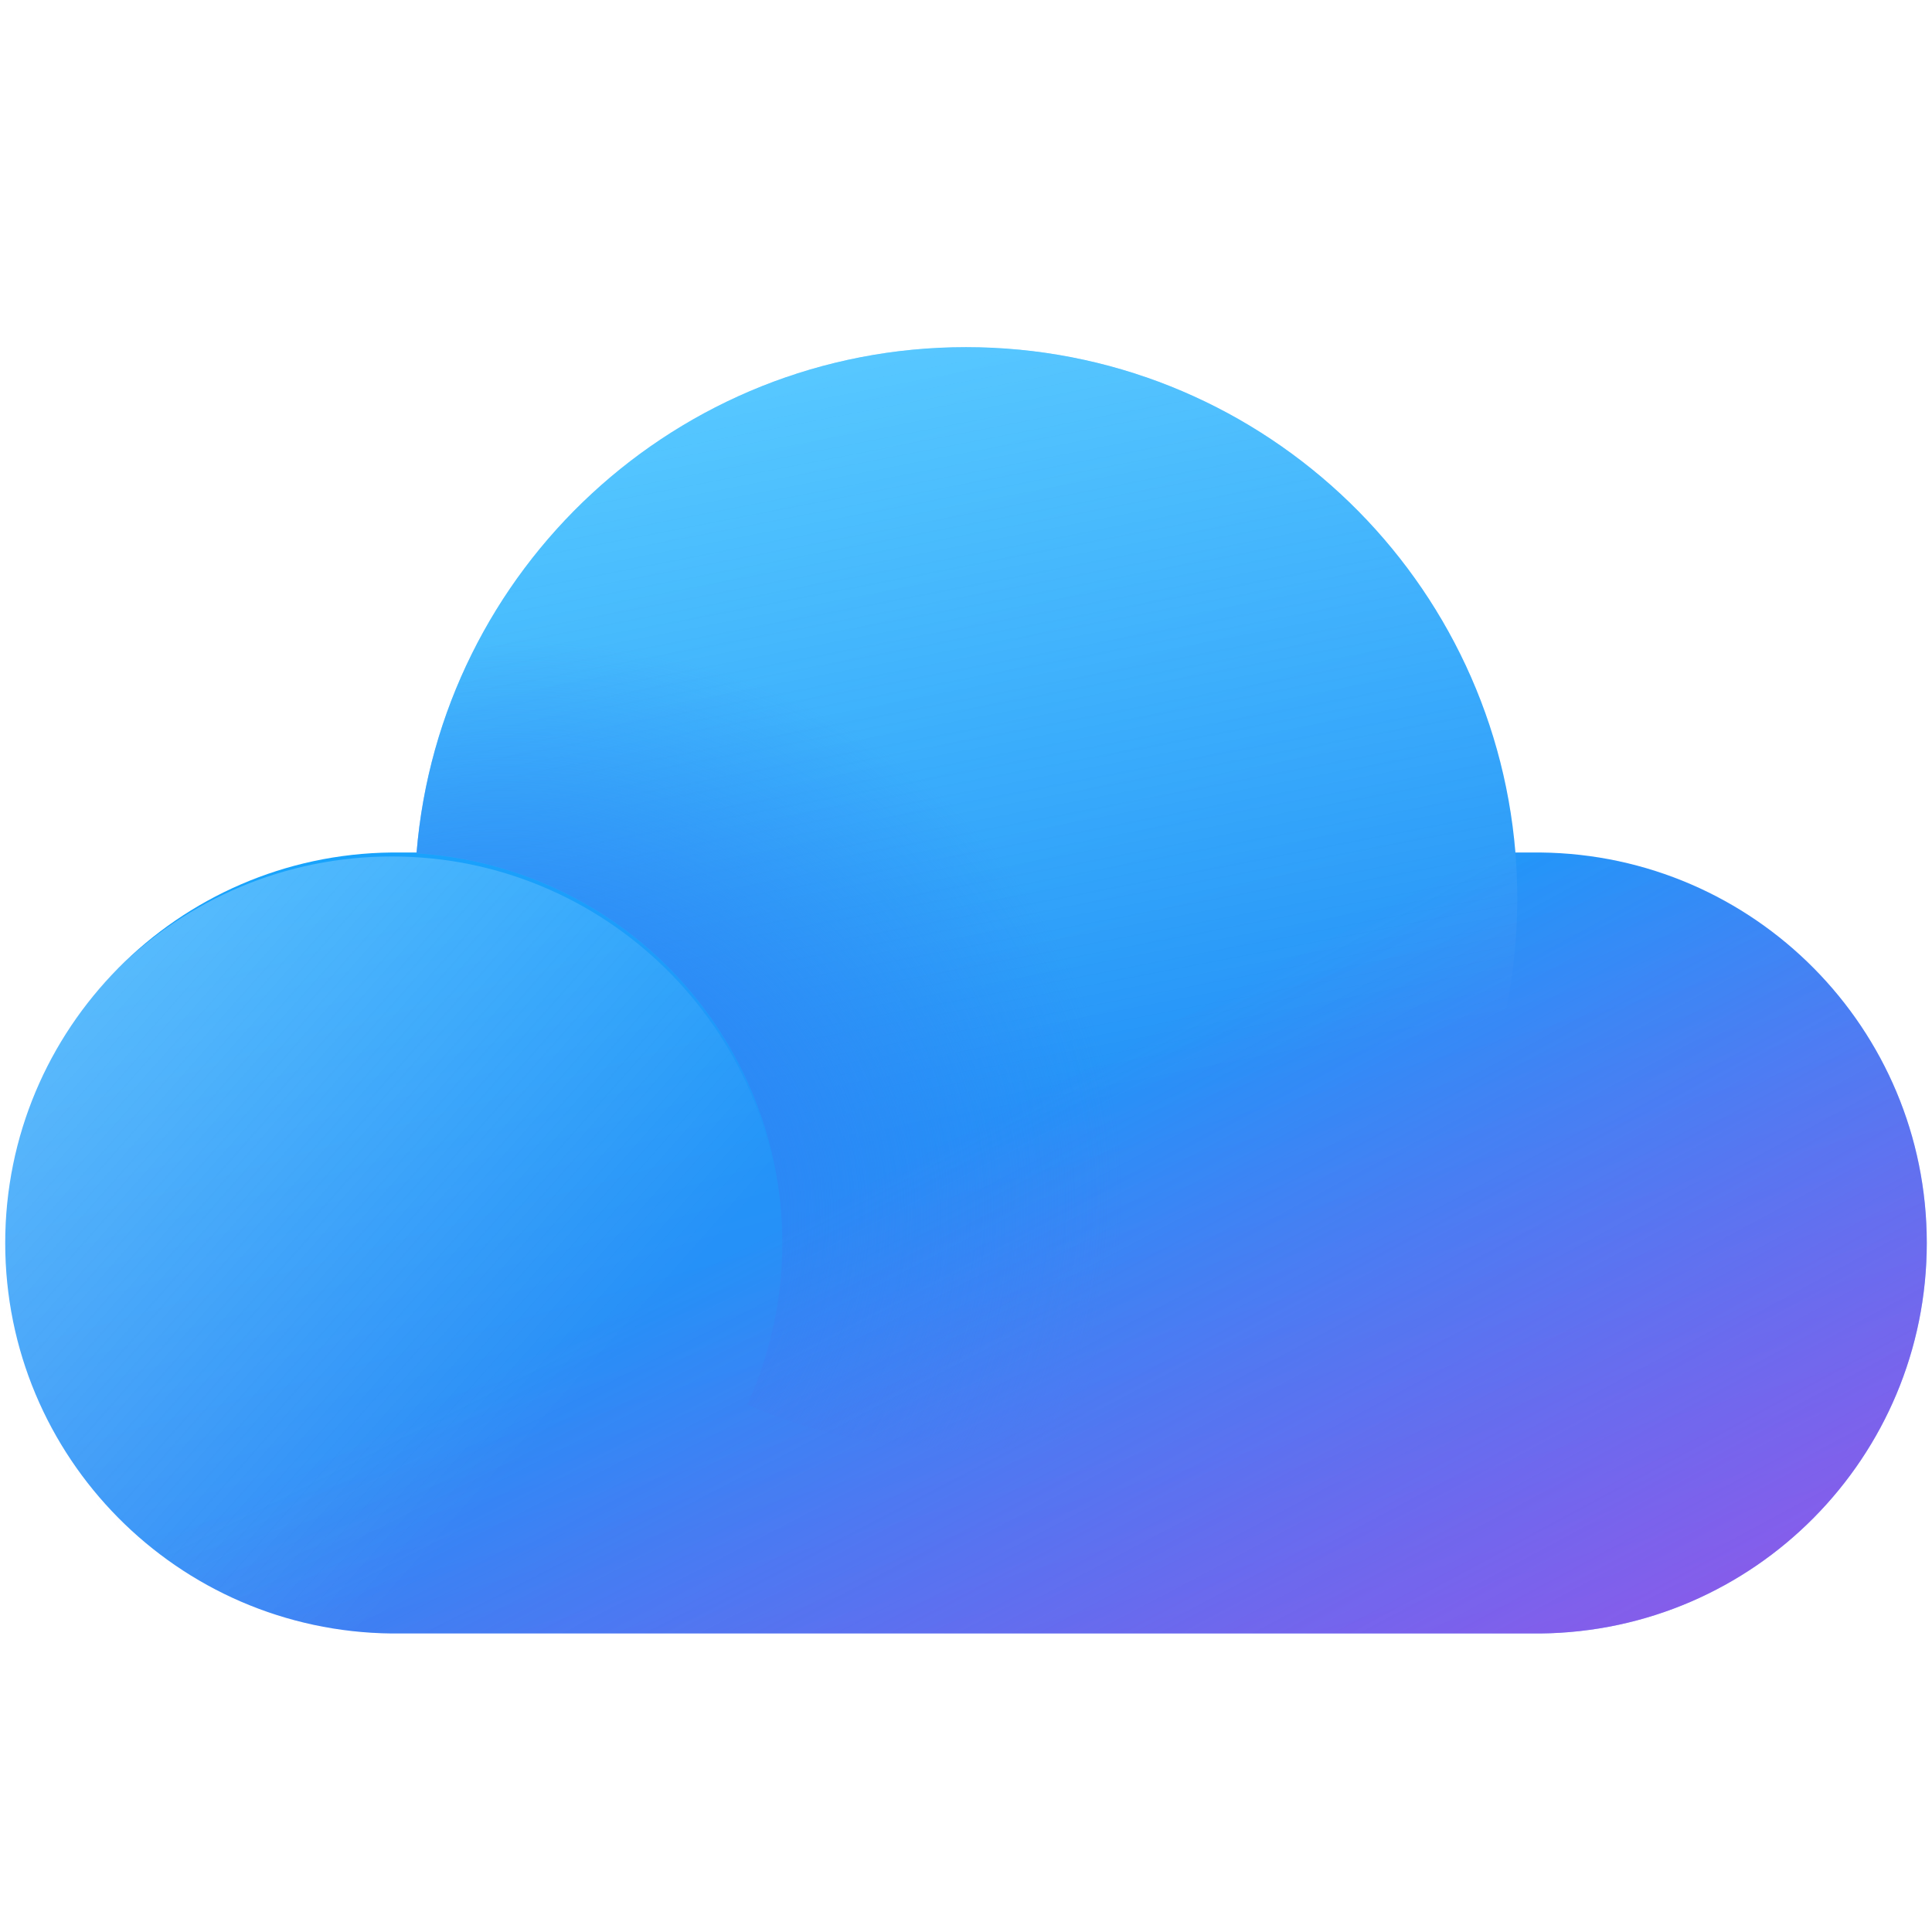
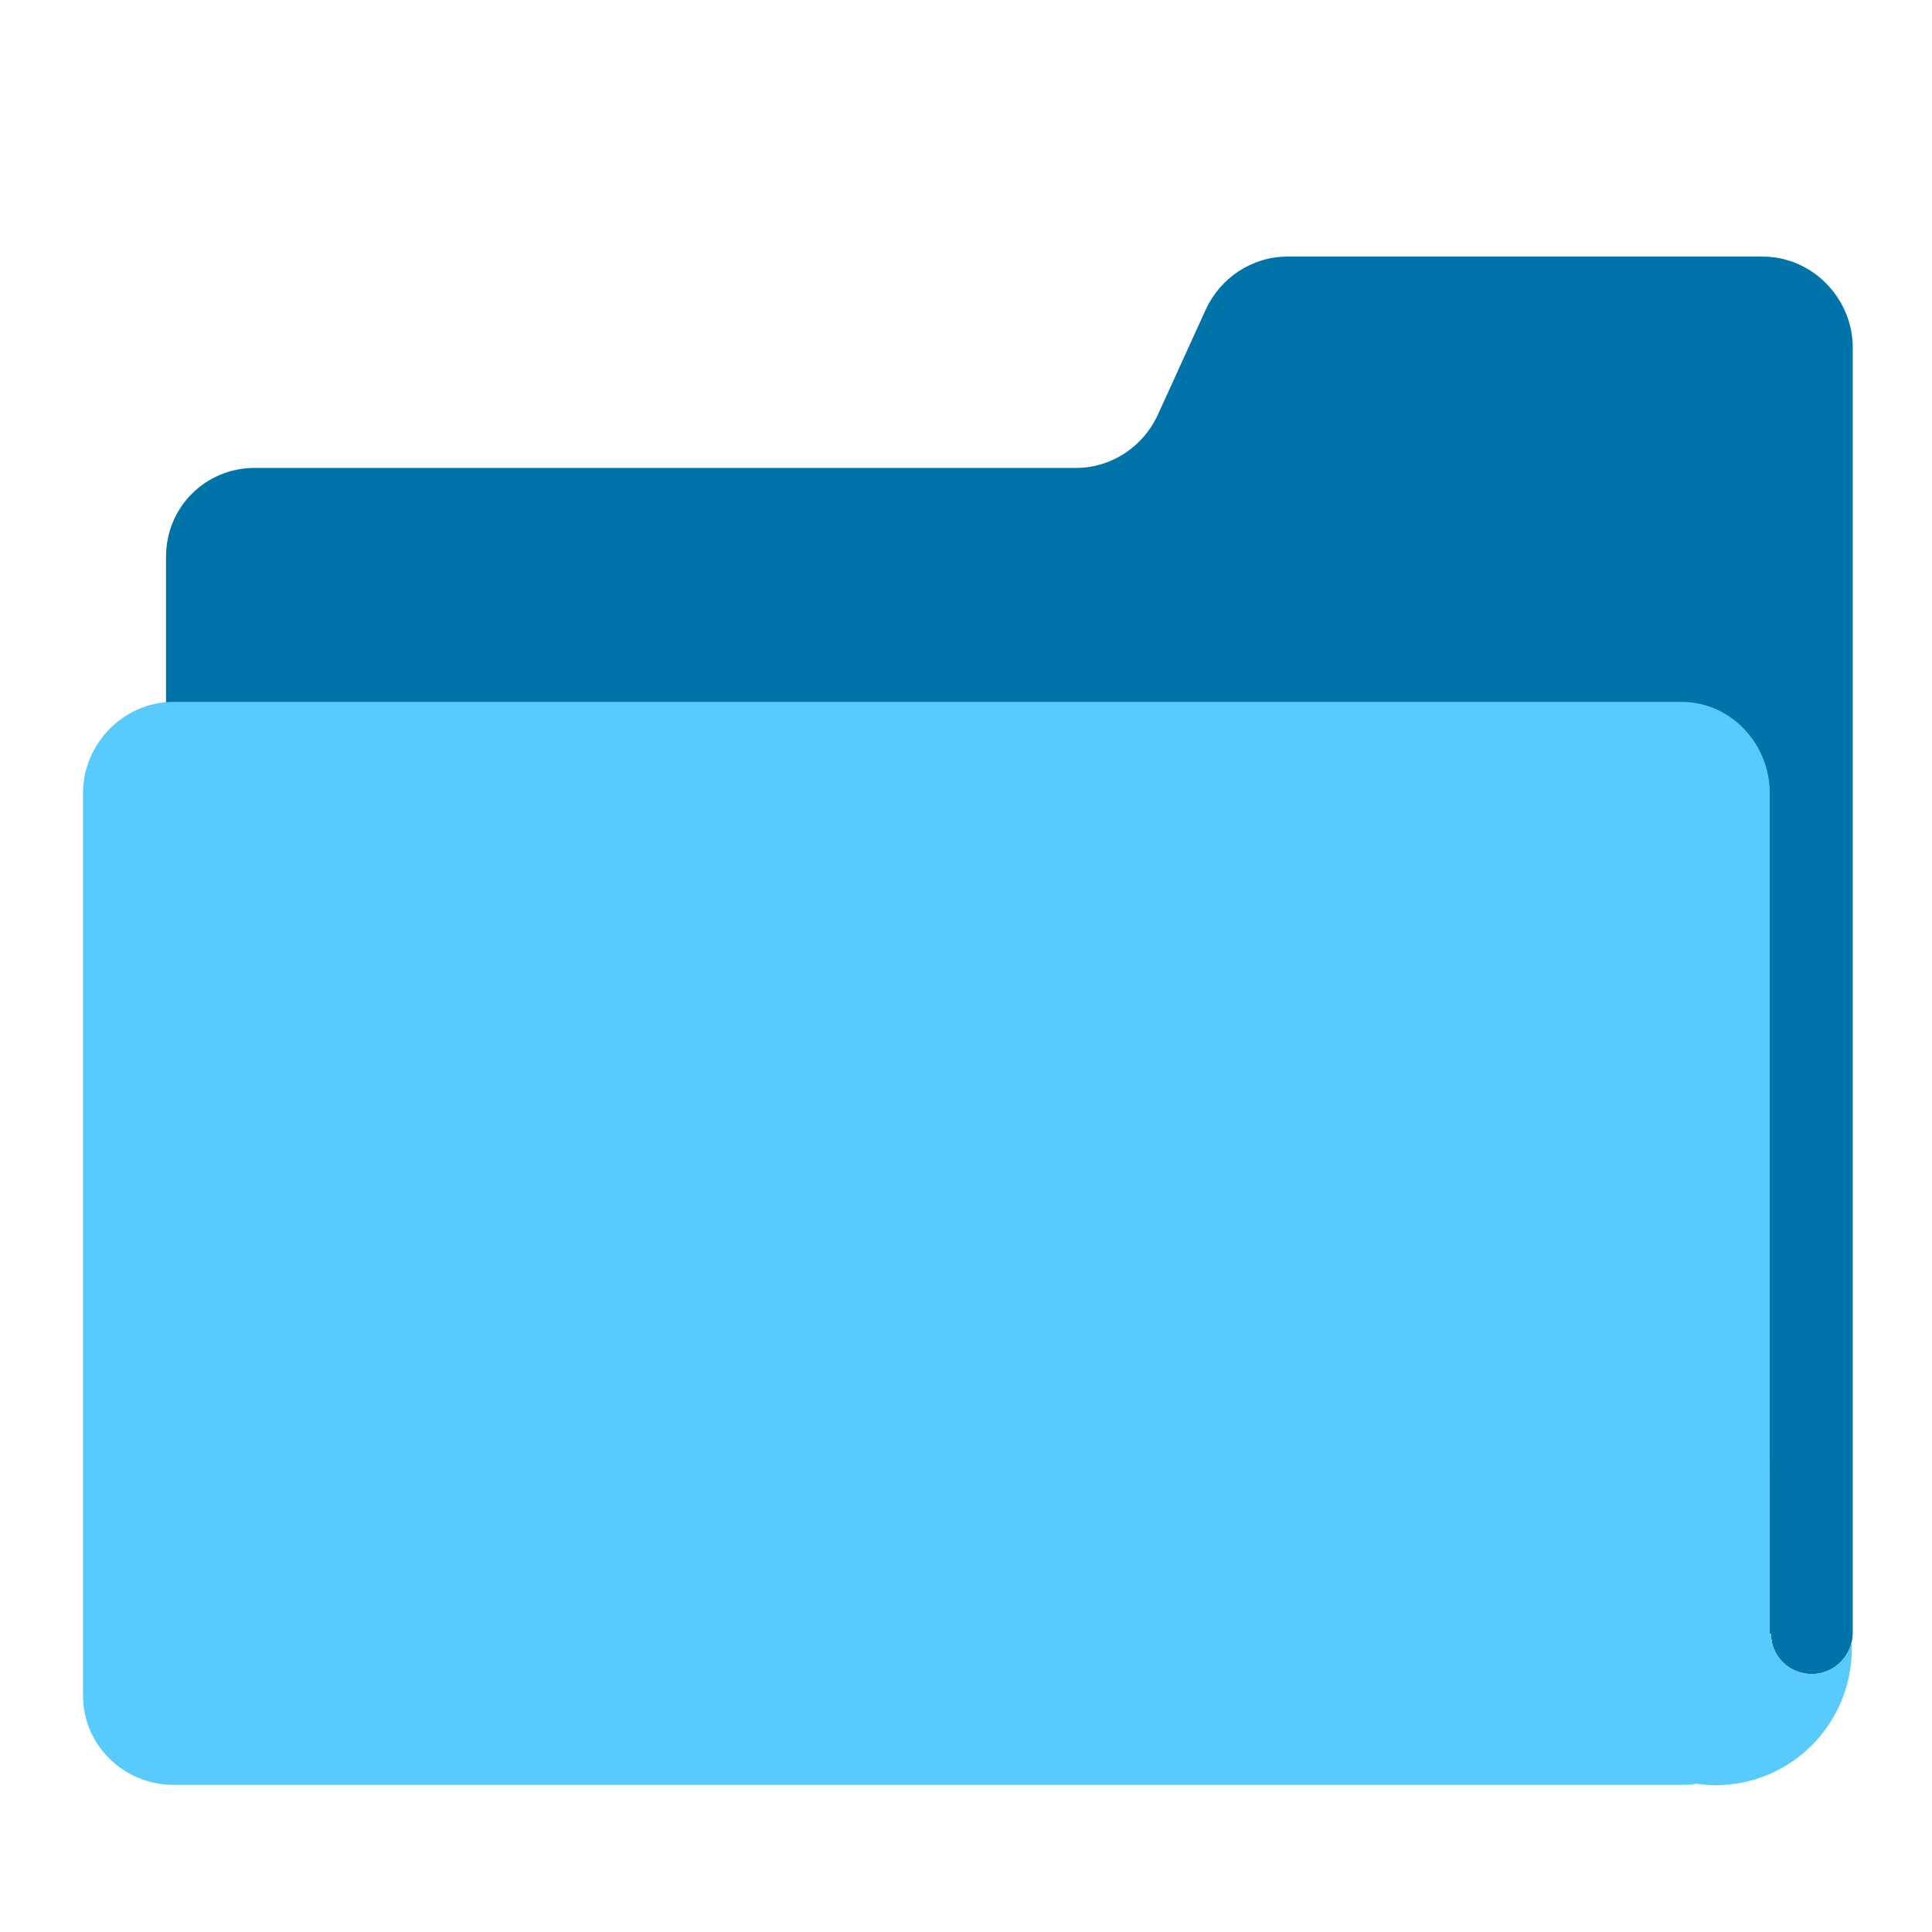
- <svg xmlns="http://www.w3.org/2000/svg" width="48" height="48">
-   <g>
-     <path d="m24,8.625c-7.179,0 -13.069,5.524 -13.65,12.555l-0.617,0a9.702,9.702 0 0 0 0,19.403l28.534,0a9.702,9.702 0 0 0 0,-19.403l-0.617,0c-0.581,-7.031 -6.47,-12.555 -13.65,-12.555" fill="url(#SVGlROO8bHf)" />
-     <path d="m19.435,30.882a9.702,9.702 0 1 1 -19.403,0a9.702,9.702 0 0 1 19.403,0" fill-opacity="0.3" fill="url(#SVGyCyLqdjA)" />
-     <path d="m24,36.018c7.564,0 13.696,-6.133 13.696,-13.696s-6.133,-13.696 -13.696,-13.696c-7.186,0 -13.08,5.536 -13.651,12.574a9.702,9.702 0 0 1 8.218,13.699c1.666,0.72 3.503,1.12 5.433,1.12" fill-opacity="0.3" fill="url(#SVGblF96ciL)" />
-     <path d="m24,36.018c7.564,0 13.696,-6.133 13.696,-13.696s-6.133,-13.696 -13.696,-13.696c-7.186,0 -13.08,5.536 -13.651,12.574a9.702,9.702 0 0 1 8.218,13.699c1.666,0.72 3.503,1.12 5.433,1.12" fill="url(#SVGsArCpeLq)" />
-     <path d="m24,8.625c-7.179,0 -13.069,5.524 -13.65,12.555l-0.617,0a9.702,9.702 0 0 0 0,19.403l28.534,0a9.702,9.702 0 0 0 0,-19.403l-0.617,0c-0.581,-7.031 -6.47,-12.555 -13.65,-12.555" fill-opacity="0.5" fill="url(#SVGm3jLDdWK)" />
-     <defs transform="translate(0.0288868 0) translate(0.0023613 0) translate(-2.875 -0.375) translate(0.125 8.625) scale(1.1369 1.1369) translate(-0.125 -8.625) translate(0.112025 7.58639) scale(1.00131 1.00131) translate(-0.112025 -7.58639) translate(42.1119 7.57647) scale(1.00261 1.00261) translate(-42.1119 -7.57647)">
-       <linearGradient y2="1.166" y1="0.188" x2="0.454" x1="0.036" id="SVGlROO8bHf">
-         <stop stop-color="#0fafff" />
-         <stop stop-color="#367af2" offset="1" />
-       </linearGradient>
-       <linearGradient y2="0.768" y1="0.171" x2="0.674" x1="0" id="SVGyCyLqdjA">
-         <stop stop-color="#fff" />
-         <stop stop-opacity="0" stop-color="#fcfcfc" offset="1" />
-       </linearGradient>
-       <linearGradient y2="0.746" y1="0.056" x2="0.306" x1="0.173" id="SVGblF96ciL">
-         <stop stop-color="#fff" />
-         <stop stop-opacity="0" stop-color="#fcfcfc" offset="1" />
-       </linearGradient>
-       <radialGradient gradientUnits="userSpaceOnUse" gradientTransform="matrix(15.41448,-6.505944,5.807279,13.75914,11.41998,31.05359)" r="1" cy="0" cx="0" id="SVGsArCpeLq">
-         <stop stop-color="#2c87f5" offset="0.412" />
-         <stop stop-opacity="0" stop-color="#2c87f5" offset="1" />
-       </radialGradient>
-       <radialGradient gradientUnits="userSpaceOnUse" gradientTransform="matrix(18.47573,35.40852,-263.0638,137.2635,22.00249,6.627139)" r="1" cy="0" cx="0" id="SVGm3jLDdWK">
-         <stop stop-opacity="0" stop-color="#dd3ce2" offset="0.5" />
-         <stop stop-color="#dd3ce2" offset="1" />
-       </radialGradient>
-     </defs>
-   </g>
+ <svg xmlns="http://www.w3.org/2000/svg" width="1em" height="1em" viewBox="0 0 512 512">
+   <path fill="#0074A8" d="M491 326V92.143C491 79.021 480.259 68 467.137 68H341.13c-9.287 0-17.723 5.603-21.596 14.044l-12.709 27.903C302.952 118.388 294.516 124 285.229 124H67.538C54.416 124 44 134.426 44 147.549v216.363C44 377.034 54.416 388 67.538 388h399.599c.628 0 1.248-.36 1.863-.408V433h.342c0 6 4.877 10.636 10.829 10.636S491 438.669 491 432.717z" />
+   <path fill="#59CAFC" d="M480.171 443.636c-5.952 0-10.829-4.636-10.829-10.636H469V210.181C469 197.058 458.661 186 445.539 186H45.94C32.818 186 22 197.058 22 210.181V449.37C22 462.492 32.818 473 45.94 473h399.599c1.385 0 2.741-.06 4.061-.288c1.639.227 3.31.385 5.012.385c20.04 0 36.136-16.229 36.136-36.269c0-.534-.036-1.058-.058-1.586c-1.147 4.766-5.435 8.394-10.519 8.394" />
</svg>
